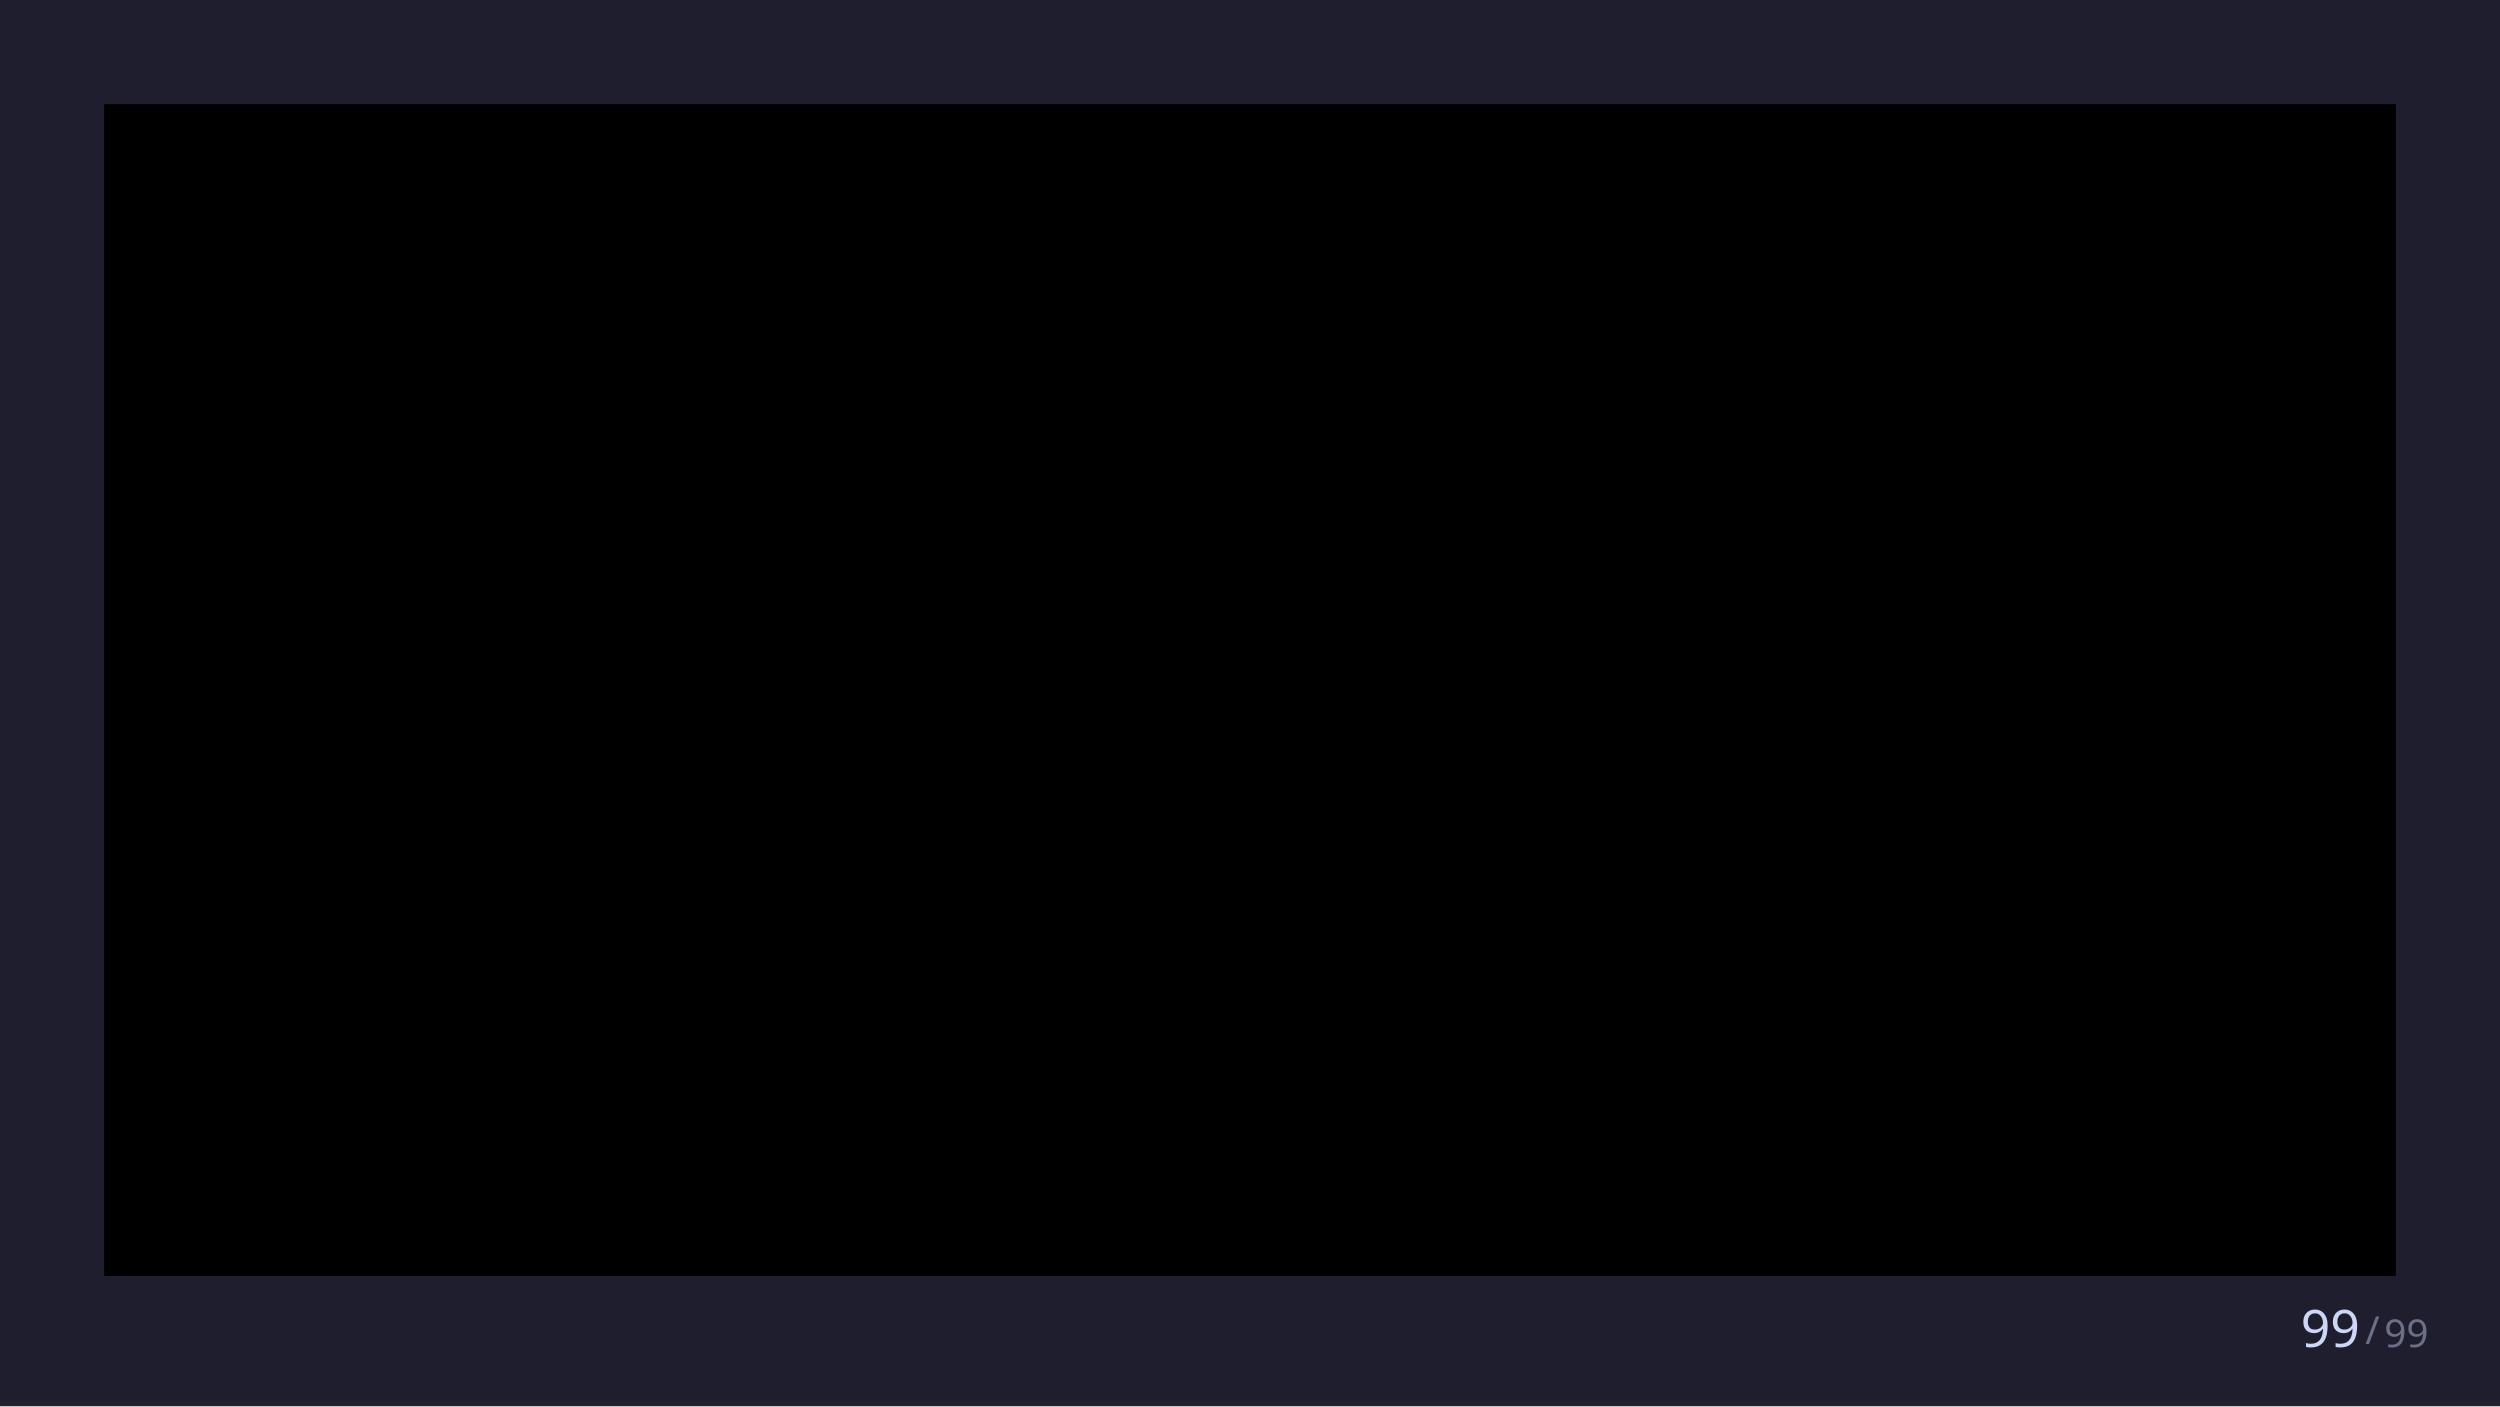
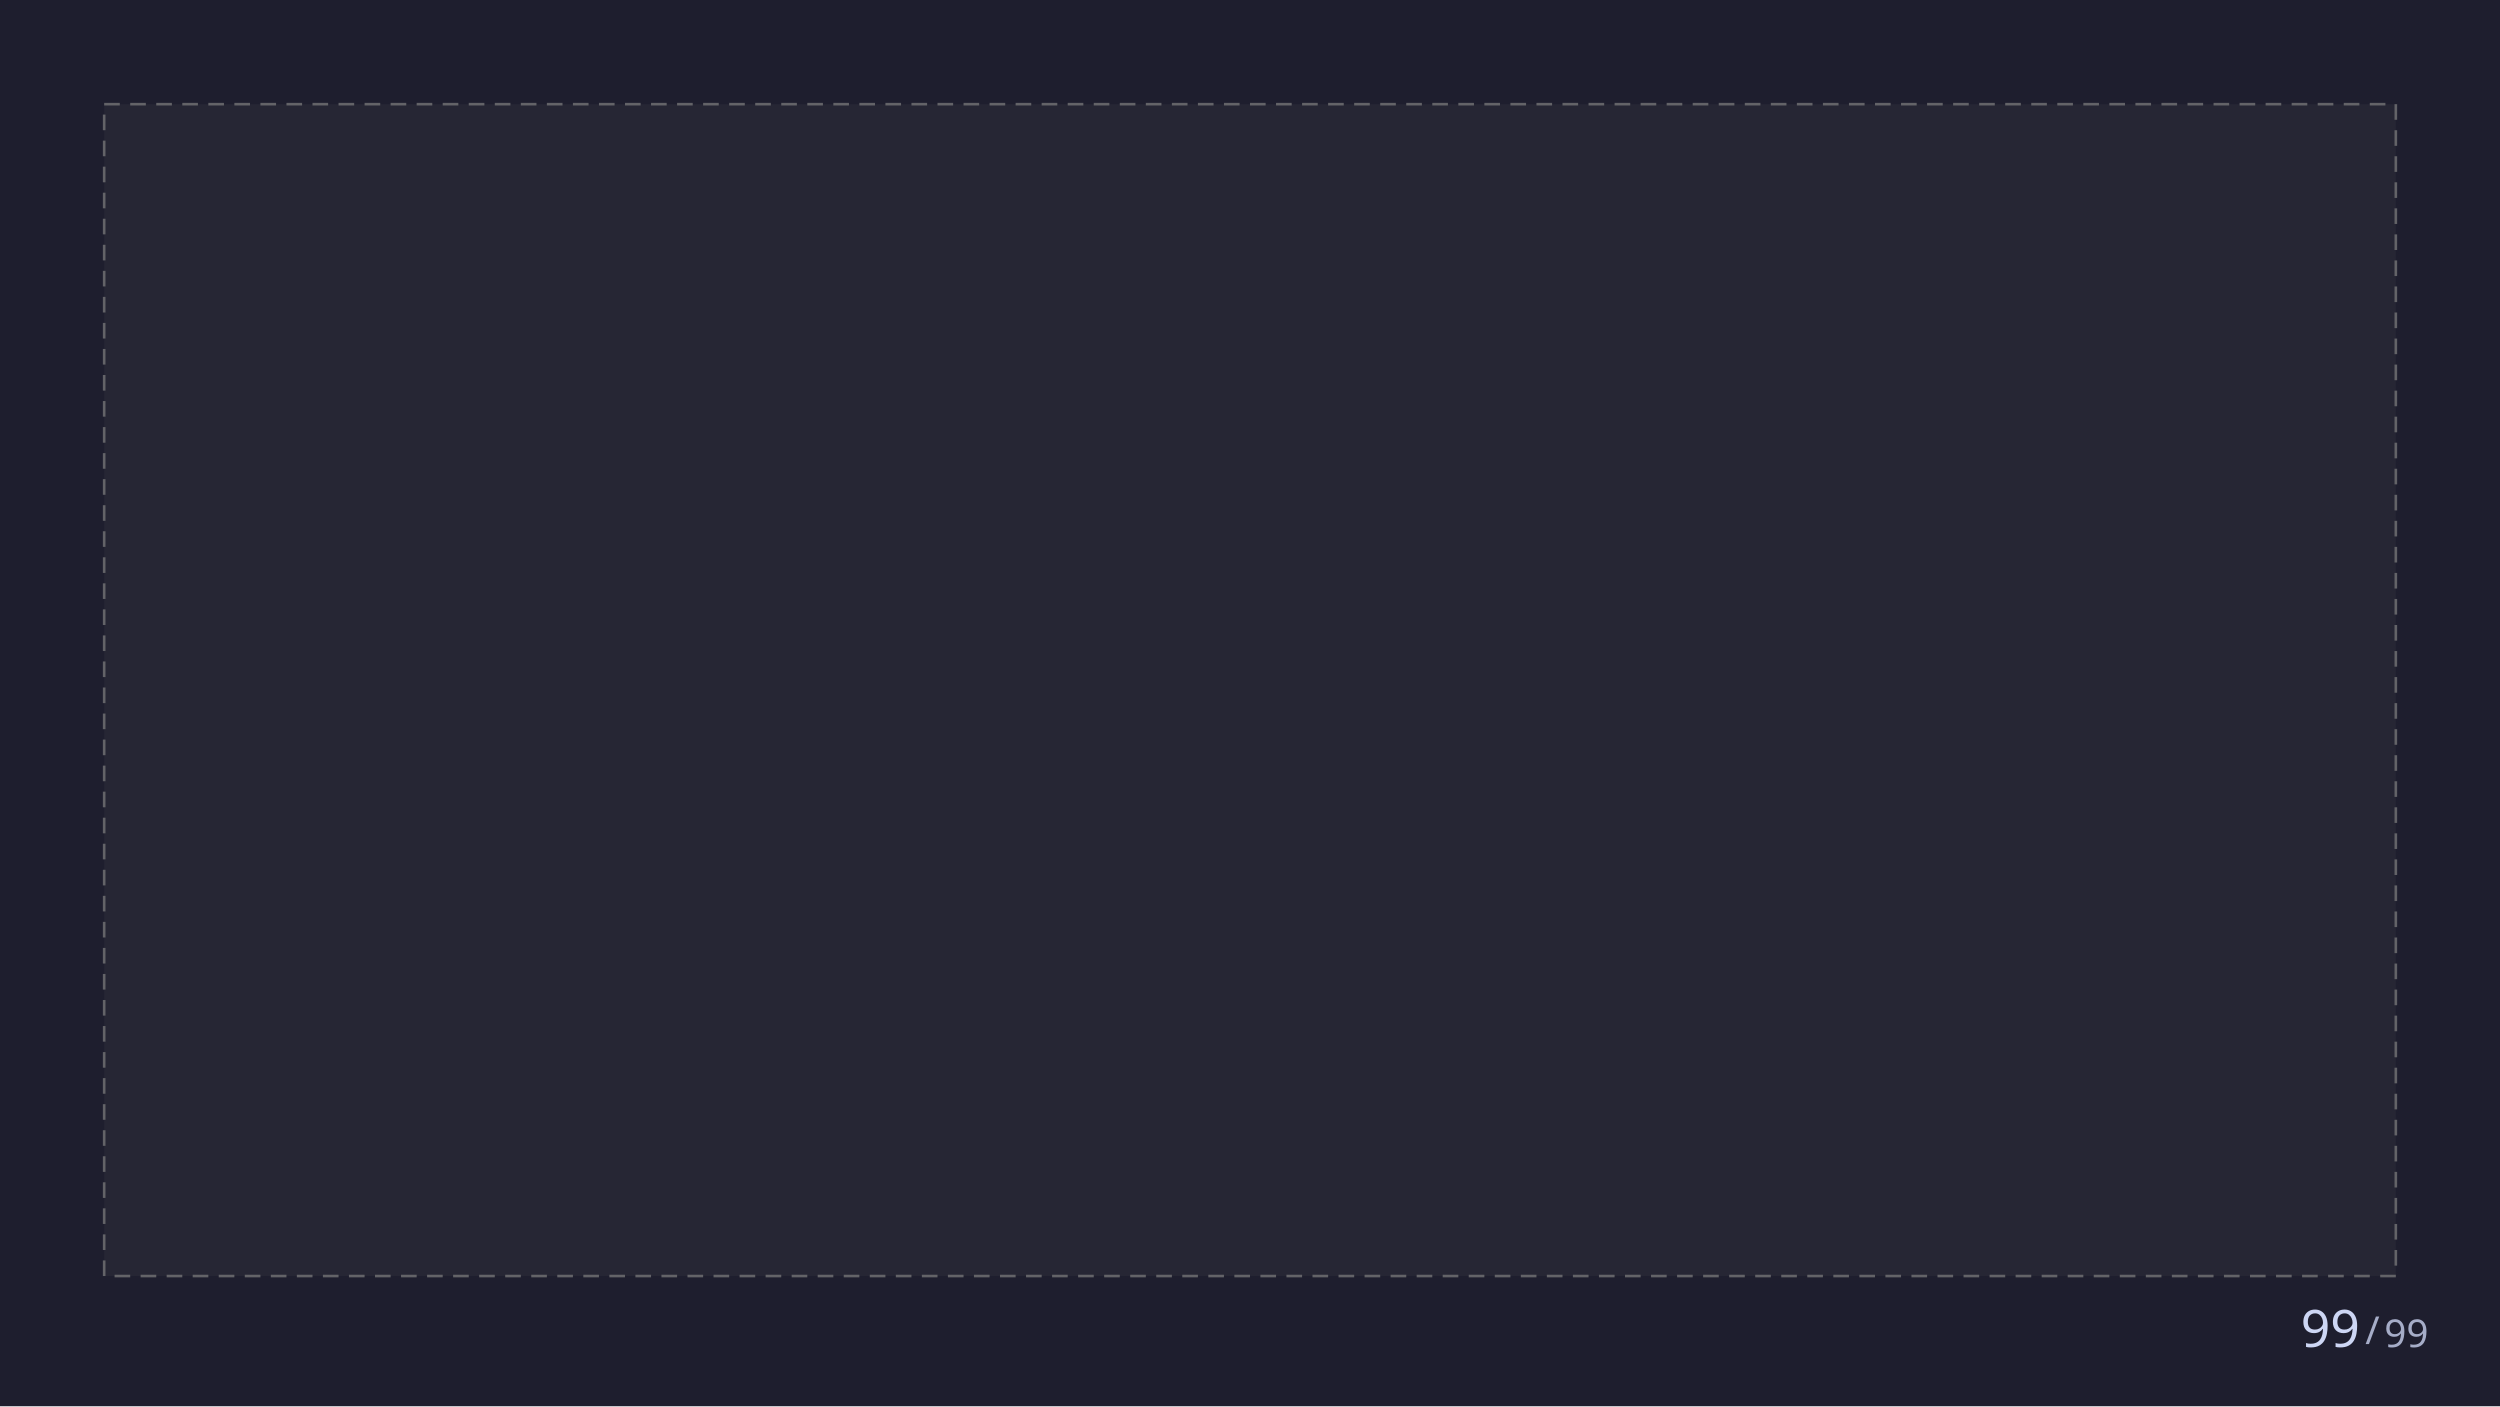
<svg xmlns="http://www.w3.org/2000/svg" xmlns:ns1="urn:inkflow" ns1:parent="./numbered" viewBox="0 0 1920 1080" width="1920" height="1080">
-   <g ns1:layout-src="./base" ns1:layout-hash="d40175e7">
+   <g ns1:layout-src="./base" ns1:layout-hash="0e0184e9">
    <defs />
    <rect width="1920" height="1080" class="inkflow-fill-bg" />
  </g>
-   <g ns1:layout-src="./numbered" ns1:layout-hash="2b667c1b">
+   <g ns1:layout-src="./numbered" ns1:layout-hash="6a4a92fb">
    <defs />
    <text id="zone-slide-number" x="1812.359" y="1034.438" class="inkflow-fill-text-muted inkflow-fill-text inkflow-fill-code-text" text-anchor="end" font-size="39.664px" font-family="sans-serif" style="stroke-width: 1.417">99</text>
-     <text id="zone-slide-total" x="1831.157" y="1034.58" class="inkflow-fill-text-muted inkflow-fill-grey" font-size="29.64px" font-family="sans-serif" style="stroke-width: 1.059">99</text>
-     <text id="text1" x="1816.518" y="1032.25" class="inkflow-fill-text-muted inkflow-fill-grey" font-size="29.64px" font-family="sans-serif" style="stroke-width: 1.059">/</text>
+     <text id="zone-slide-total" x="1831.157" y="1034.58" class="inkflow-fill-text-muted" font-size="29.64px" font-family="sans-serif" style="stroke-width: 1.059">99</text>
+     <text id="text1" x="1816.518" y="1032.25" class="inkflow-fill-text-muted" font-size="29.64px" font-family="sans-serif" style="stroke-width: 1.059">/</text>
  </g>
  <defs>
    <style id="inkflow-preview">.inkflow-fill-bg { fill: #1e1e2e; }
.inkflow-stroke-bg { stroke: #1e1e2e; }
.inkflow-fill-surface { fill: #313244; }
.inkflow-stroke-surface { stroke: #313244; }
.inkflow-fill-border { fill: #585b70; }
.inkflow-stroke-border { stroke: #585b70; }
.inkflow-fill-text { fill: #cdd6f4; }
.inkflow-stroke-text { stroke: #cdd6f4; }
.inkflow-fill-text-muted { fill: #a6adc8; }
.inkflow-stroke-text-muted { stroke: #a6adc8; }
.inkflow-fill-accent { fill: #cba6f7; }
.inkflow-stroke-accent { stroke: #cba6f7; }
.inkflow-fill-accent-fg { fill: #11111b; }
.inkflow-stroke-accent-fg { stroke: #11111b; }
.inkflow-fill-code-bg { fill: #181825; }
.inkflow-stroke-code-bg { stroke: #181825; }
.inkflow-fill-code-text { fill: #cdd6f4; }
.inkflow-stroke-code-text { stroke: #cdd6f4; }
.inkflow-fill-red { fill: #f38ba8; }
.inkflow-stroke-red { stroke: #f38ba8; }
.inkflow-fill-orange { fill: #fab387; }
.inkflow-stroke-orange { stroke: #fab387; }
.inkflow-fill-yellow { fill: #f9e2af; }
.inkflow-stroke-yellow { stroke: #f9e2af; }
.inkflow-fill-green { fill: #a6e3a1; }
.inkflow-stroke-green { stroke: #a6e3a1; }
.inkflow-fill-teal { fill: #94e2d5; }
.inkflow-stroke-teal { stroke: #94e2d5; }
.inkflow-fill-blue { fill: #89b4fa; }
.inkflow-stroke-blue { stroke: #89b4fa; }
.inkflow-fill-purple { fill: #cba6f7; }
.inkflow-stroke-purple { stroke: #cba6f7; }
.inkflow-fill-pink { fill: #f5c2e7; }
.inkflow-stroke-pink { stroke: #f5c2e7; }
.inkflow-fill-grey { fill: #6c7086; }
- .inkflow-stroke-grey { stroke: #6c7086; }</style>
+ .inkflow-stroke-grey { stroke: #6c7086; }
+ #zone-content { fill: #808080; fill-opacity: 0.08; stroke: #808080; stroke-opacity: 0.7; stroke-width: 2; stroke-dasharray: 12 8; }</style>
  </defs>
  <rect id="zone-content" x="80" y="80" width="1760" height="900" />
</svg>
